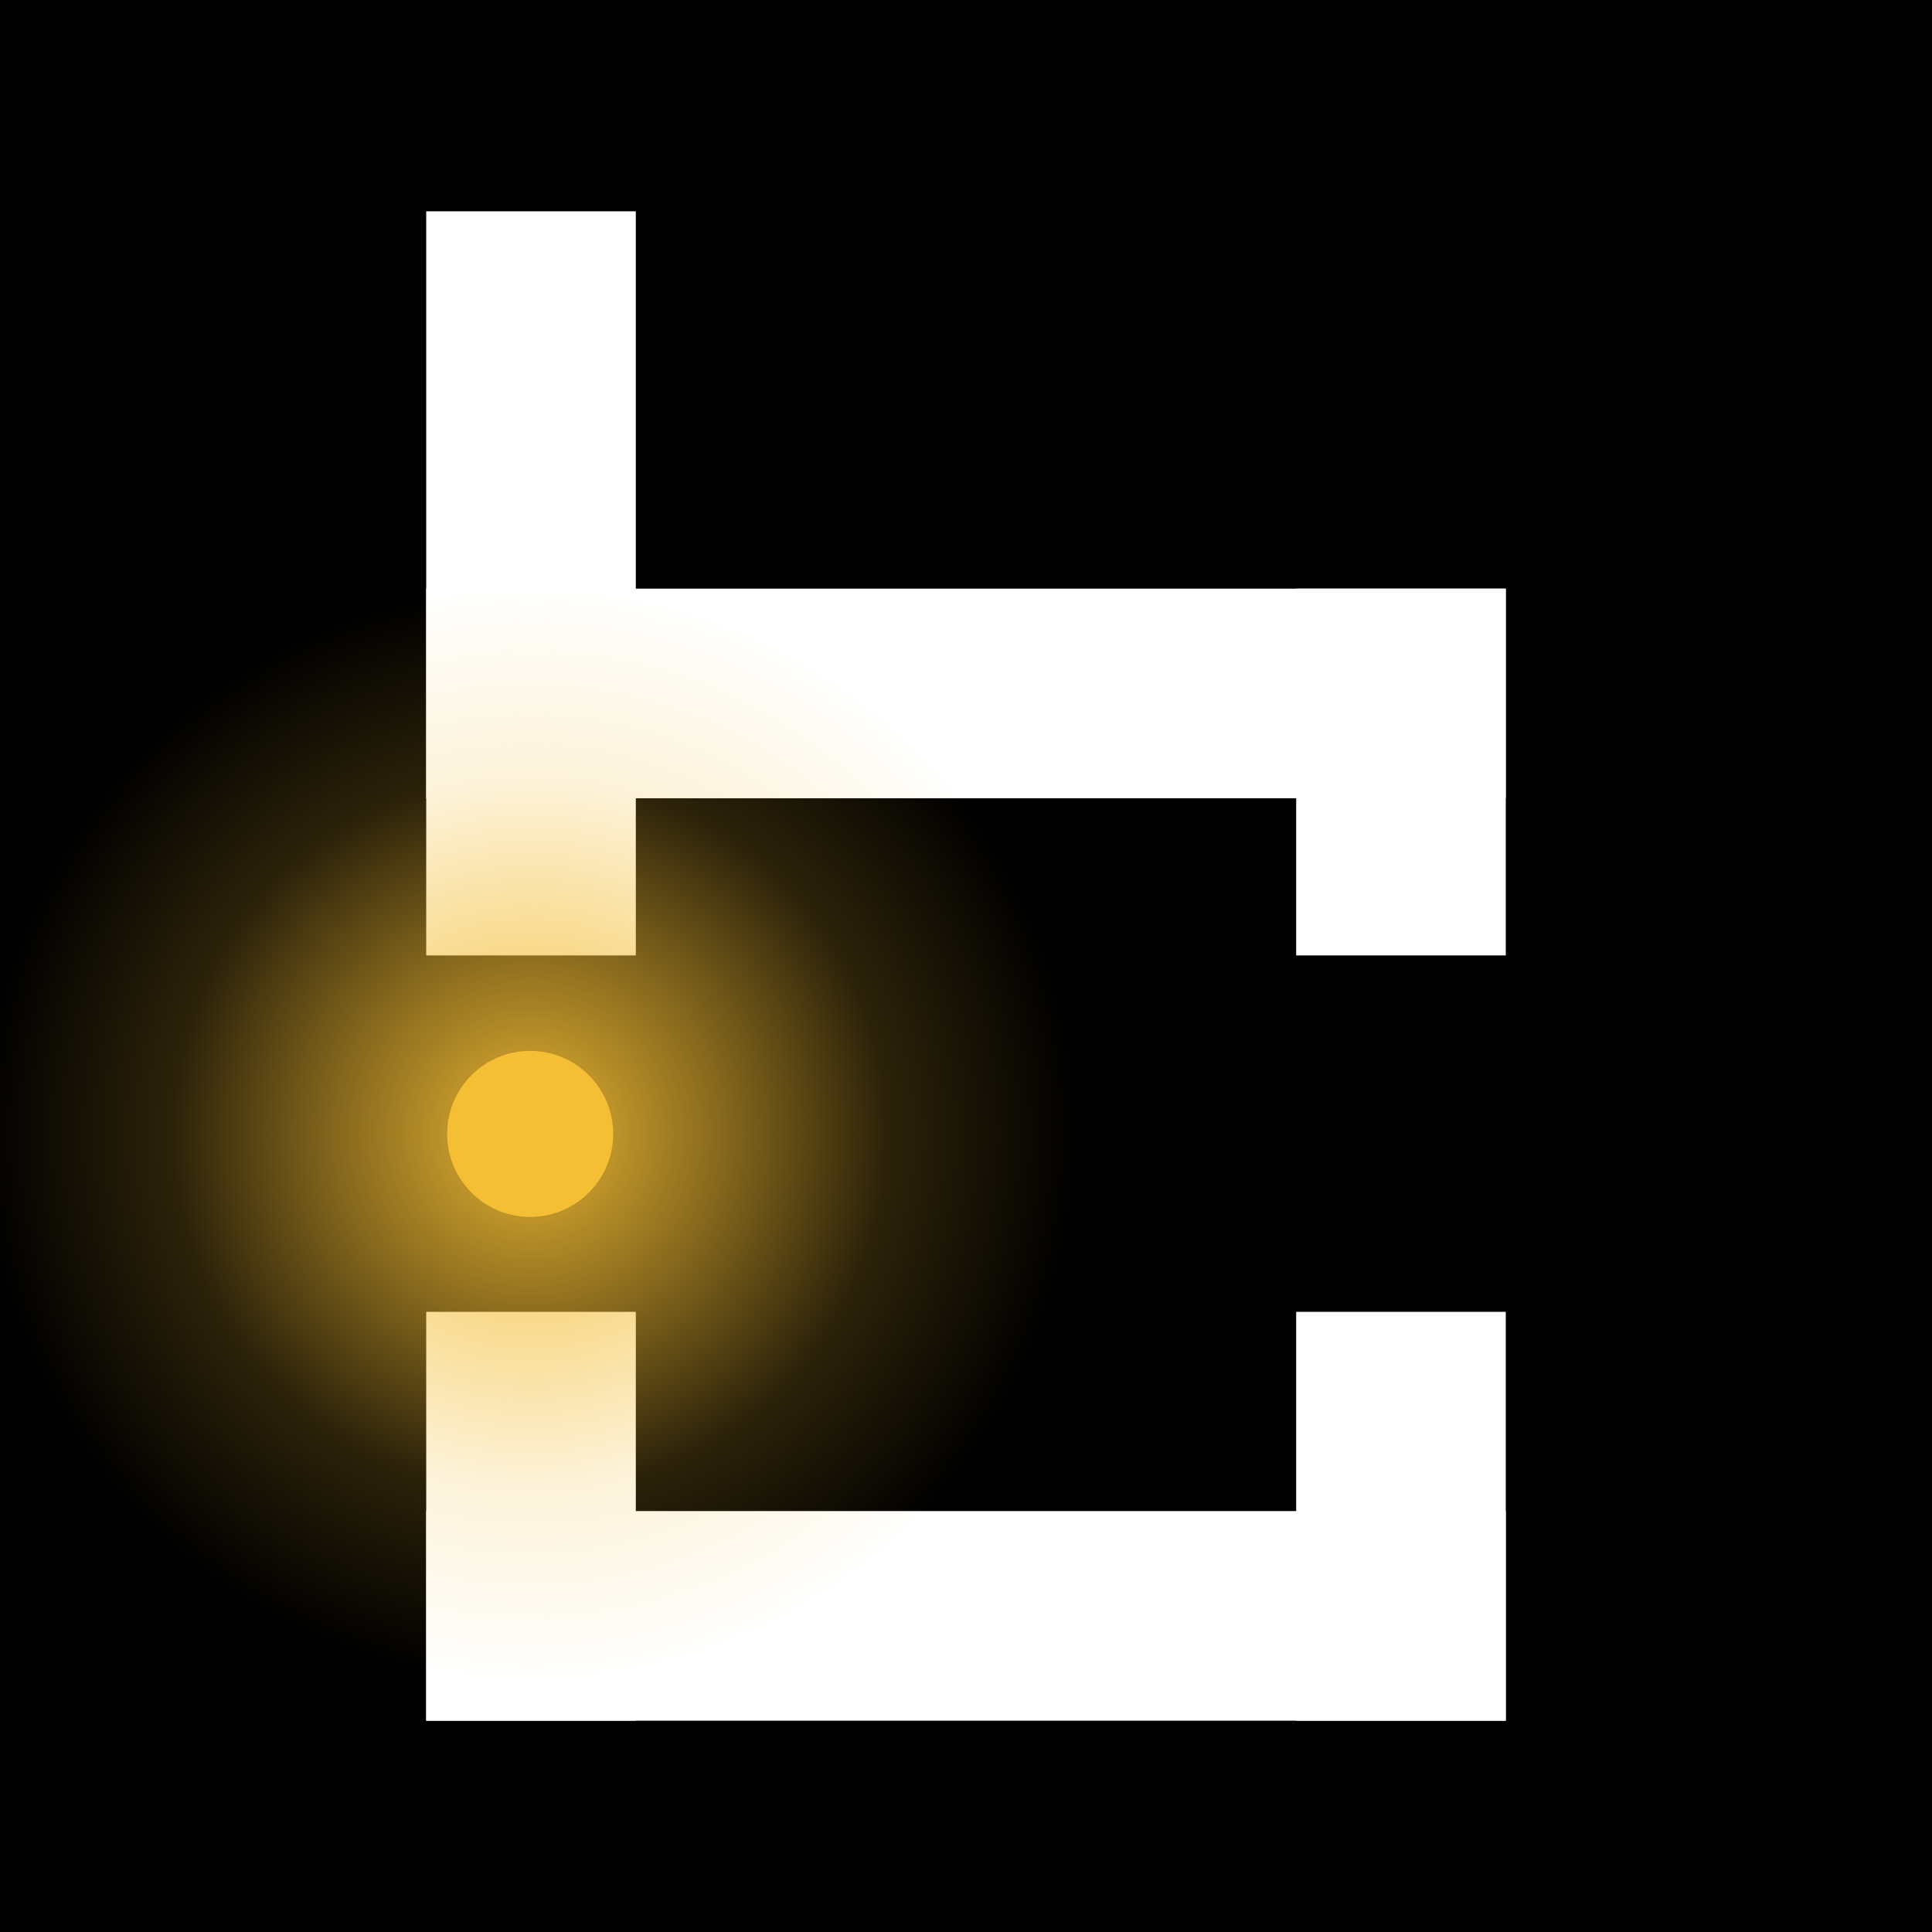
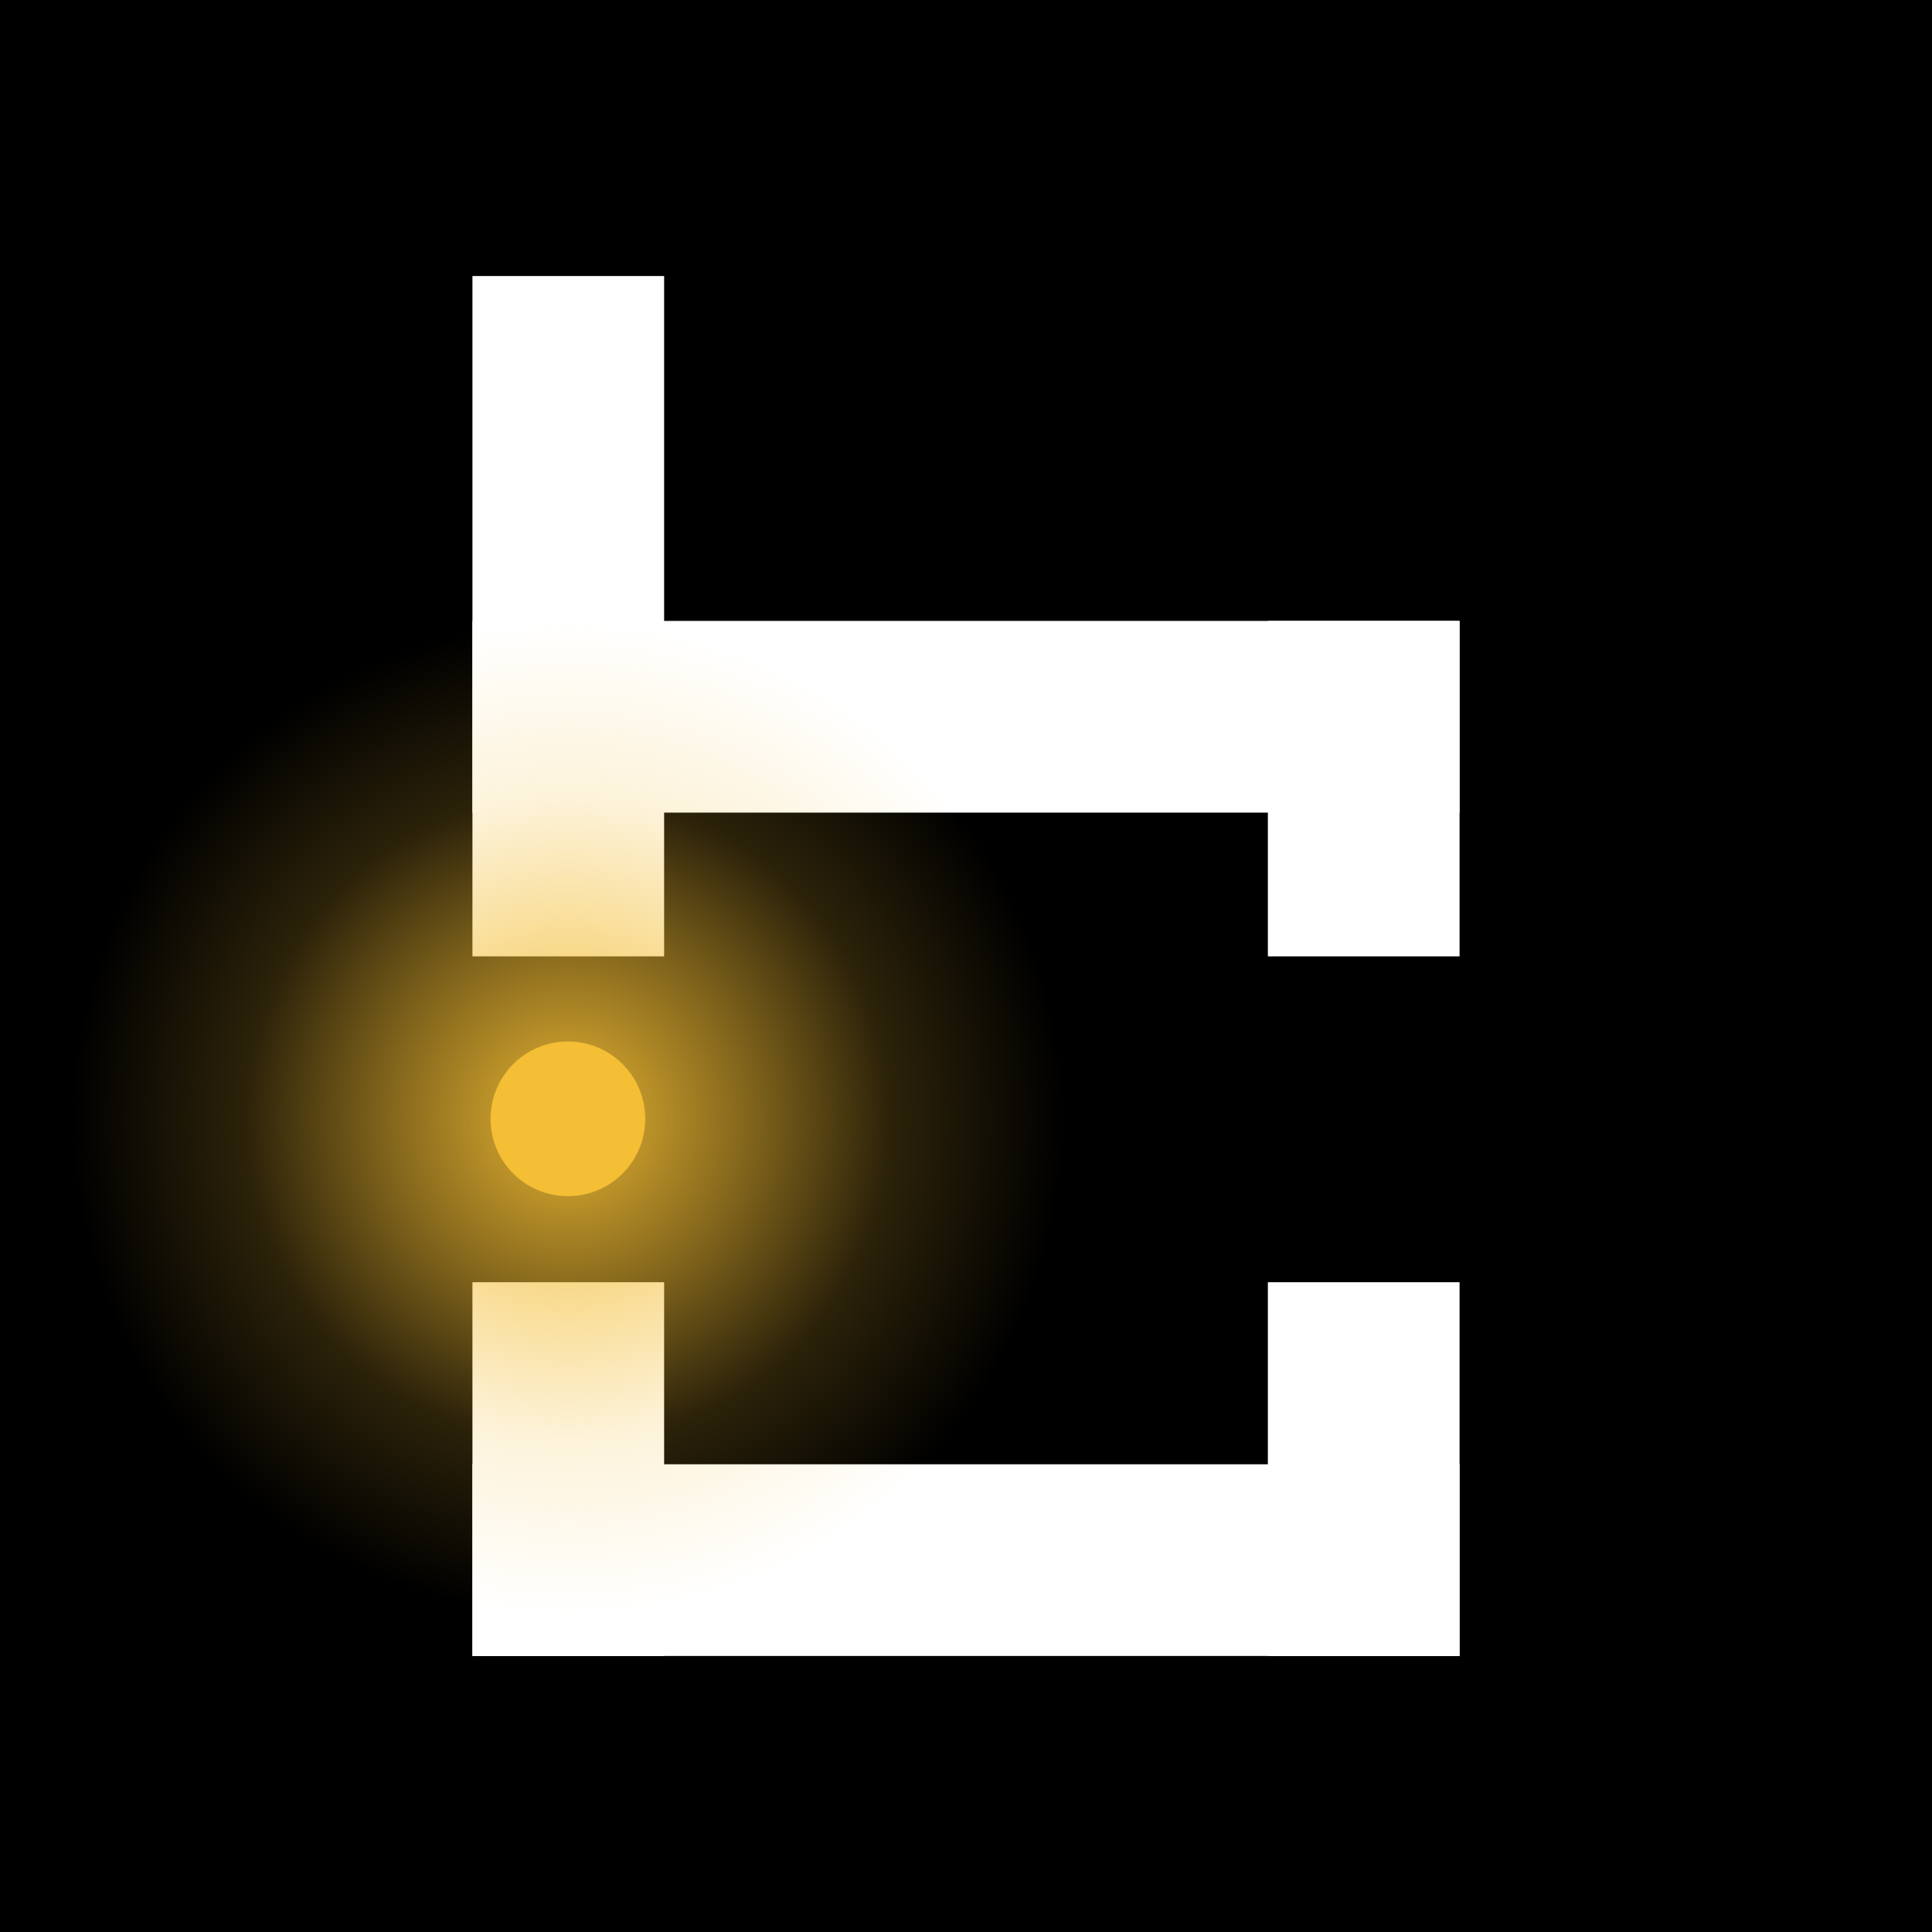
<svg xmlns="http://www.w3.org/2000/svg" viewBox="0 0 1024 1024">
  <rect width="1024" height="1024" fill="#000000" />
  <defs>
    <radialGradient id="tg">
      <stop offset="0" stop-color="#F4BE35" stop-opacity="0.95" />
      <stop offset="0.35" stop-color="#F4BE35" stop-opacity="0.55" />
      <stop offset="0.65" stop-color="#F4BE35" stop-opacity="0.18" />
      <stop offset="1" stop-color="#F4BE35" stop-opacity="0" />
    </radialGradient>
  </defs>
  <g fill="#FFFFFF">
-     <rect x="225.9" y="695.3" width="111.1" height="216.7" />
-     <rect x="225.9" y="112.0" width="111.1" height="394.4" />
-     <rect x="225.9" y="312.0" width="572.2" height="111.1" />
-     <rect x="687.0" y="695.3" width="111.1" height="216.7" />
-     <rect x="687.0" y="312.0" width="111.1" height="194.4" />
-     <rect x="225.9" y="800.9" width="572.2" height="111.1" />
+     <rect x="250.4" y="679.6" width="101.6" height="198.1" />
+     <rect x="250.4" y="146.3" width="101.6" height="360.6" />
+     <rect x="250.4" y="329.1" width="523.2" height="101.6" />
+     <rect x="672.0" y="679.6" width="101.6" height="198.1" />
+     <rect x="672.0" y="329.1" width="101.6" height="177.8" />
+     <rect x="250.4" y="776.1" width="523.2" height="101.6" />
  </g>
-   <circle cx="281" cy="601" r="289" fill="url(#tg)" />
-   <circle cx="281" cy="601" r="44" fill="#F4BE35" />
+   <circle cx="301" cy="593" r="264" fill="url(#tg)" />
+   <circle cx="301" cy="593" r="41" fill="#F4BE35" />
</svg>
